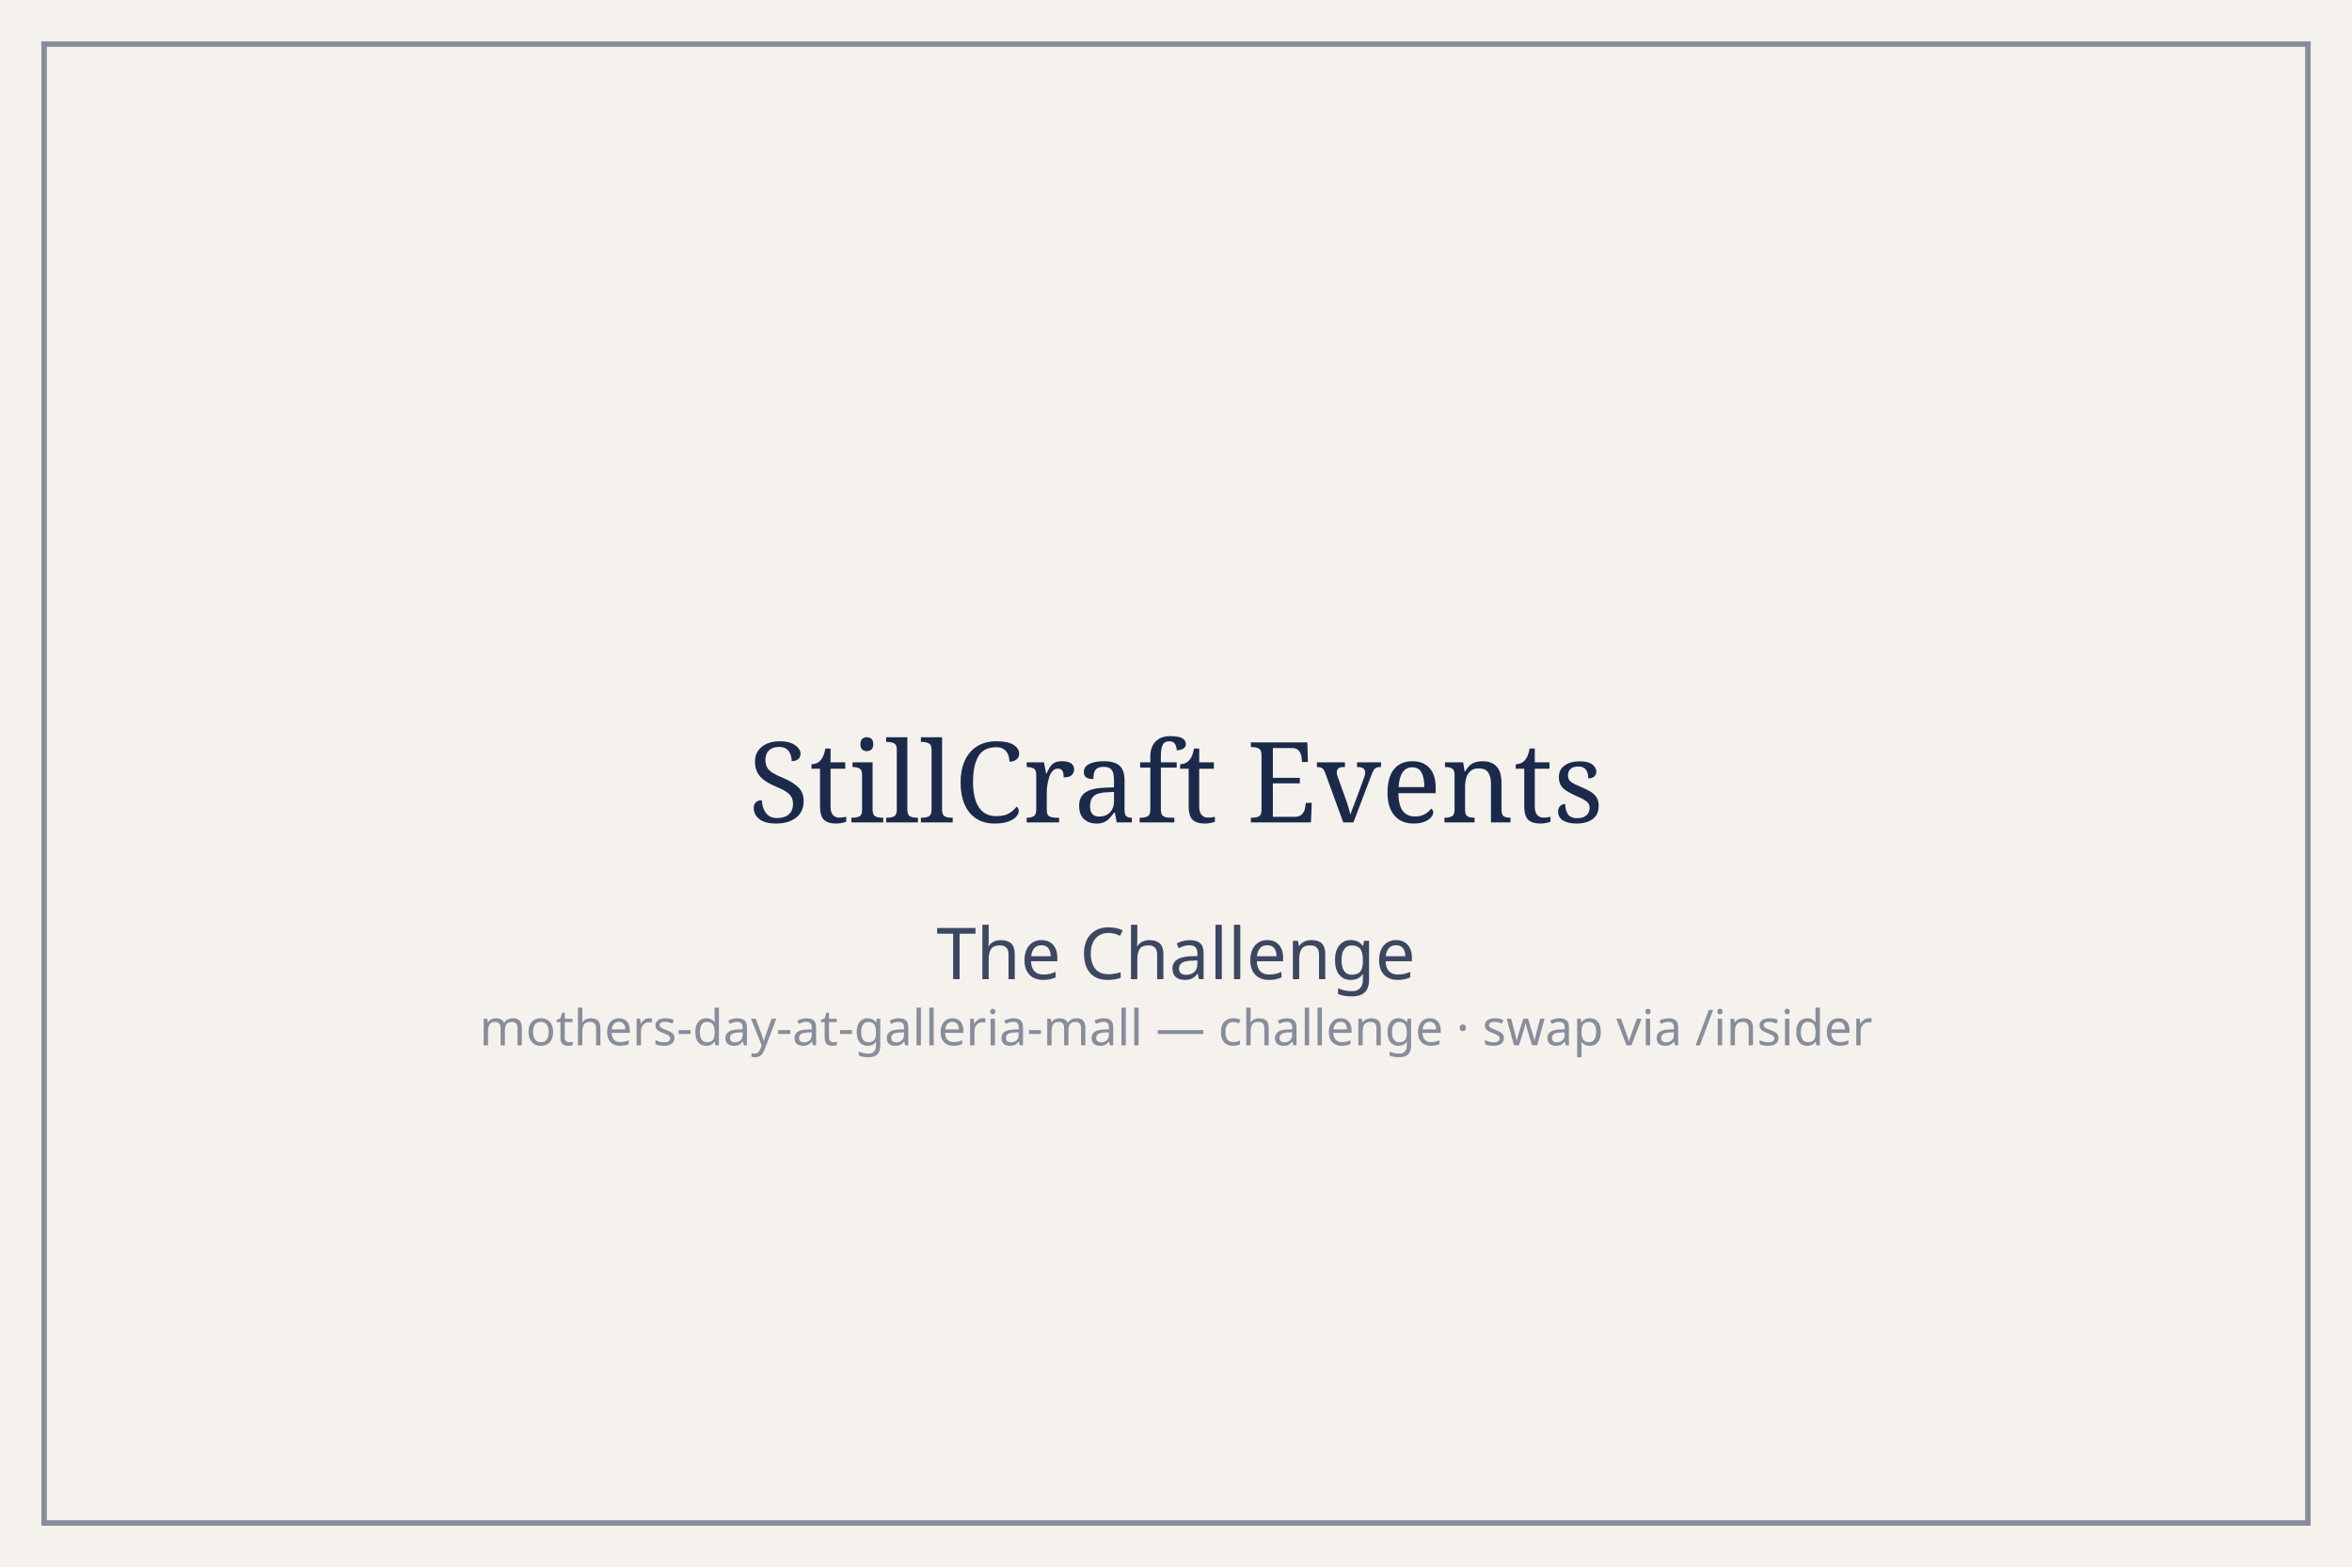
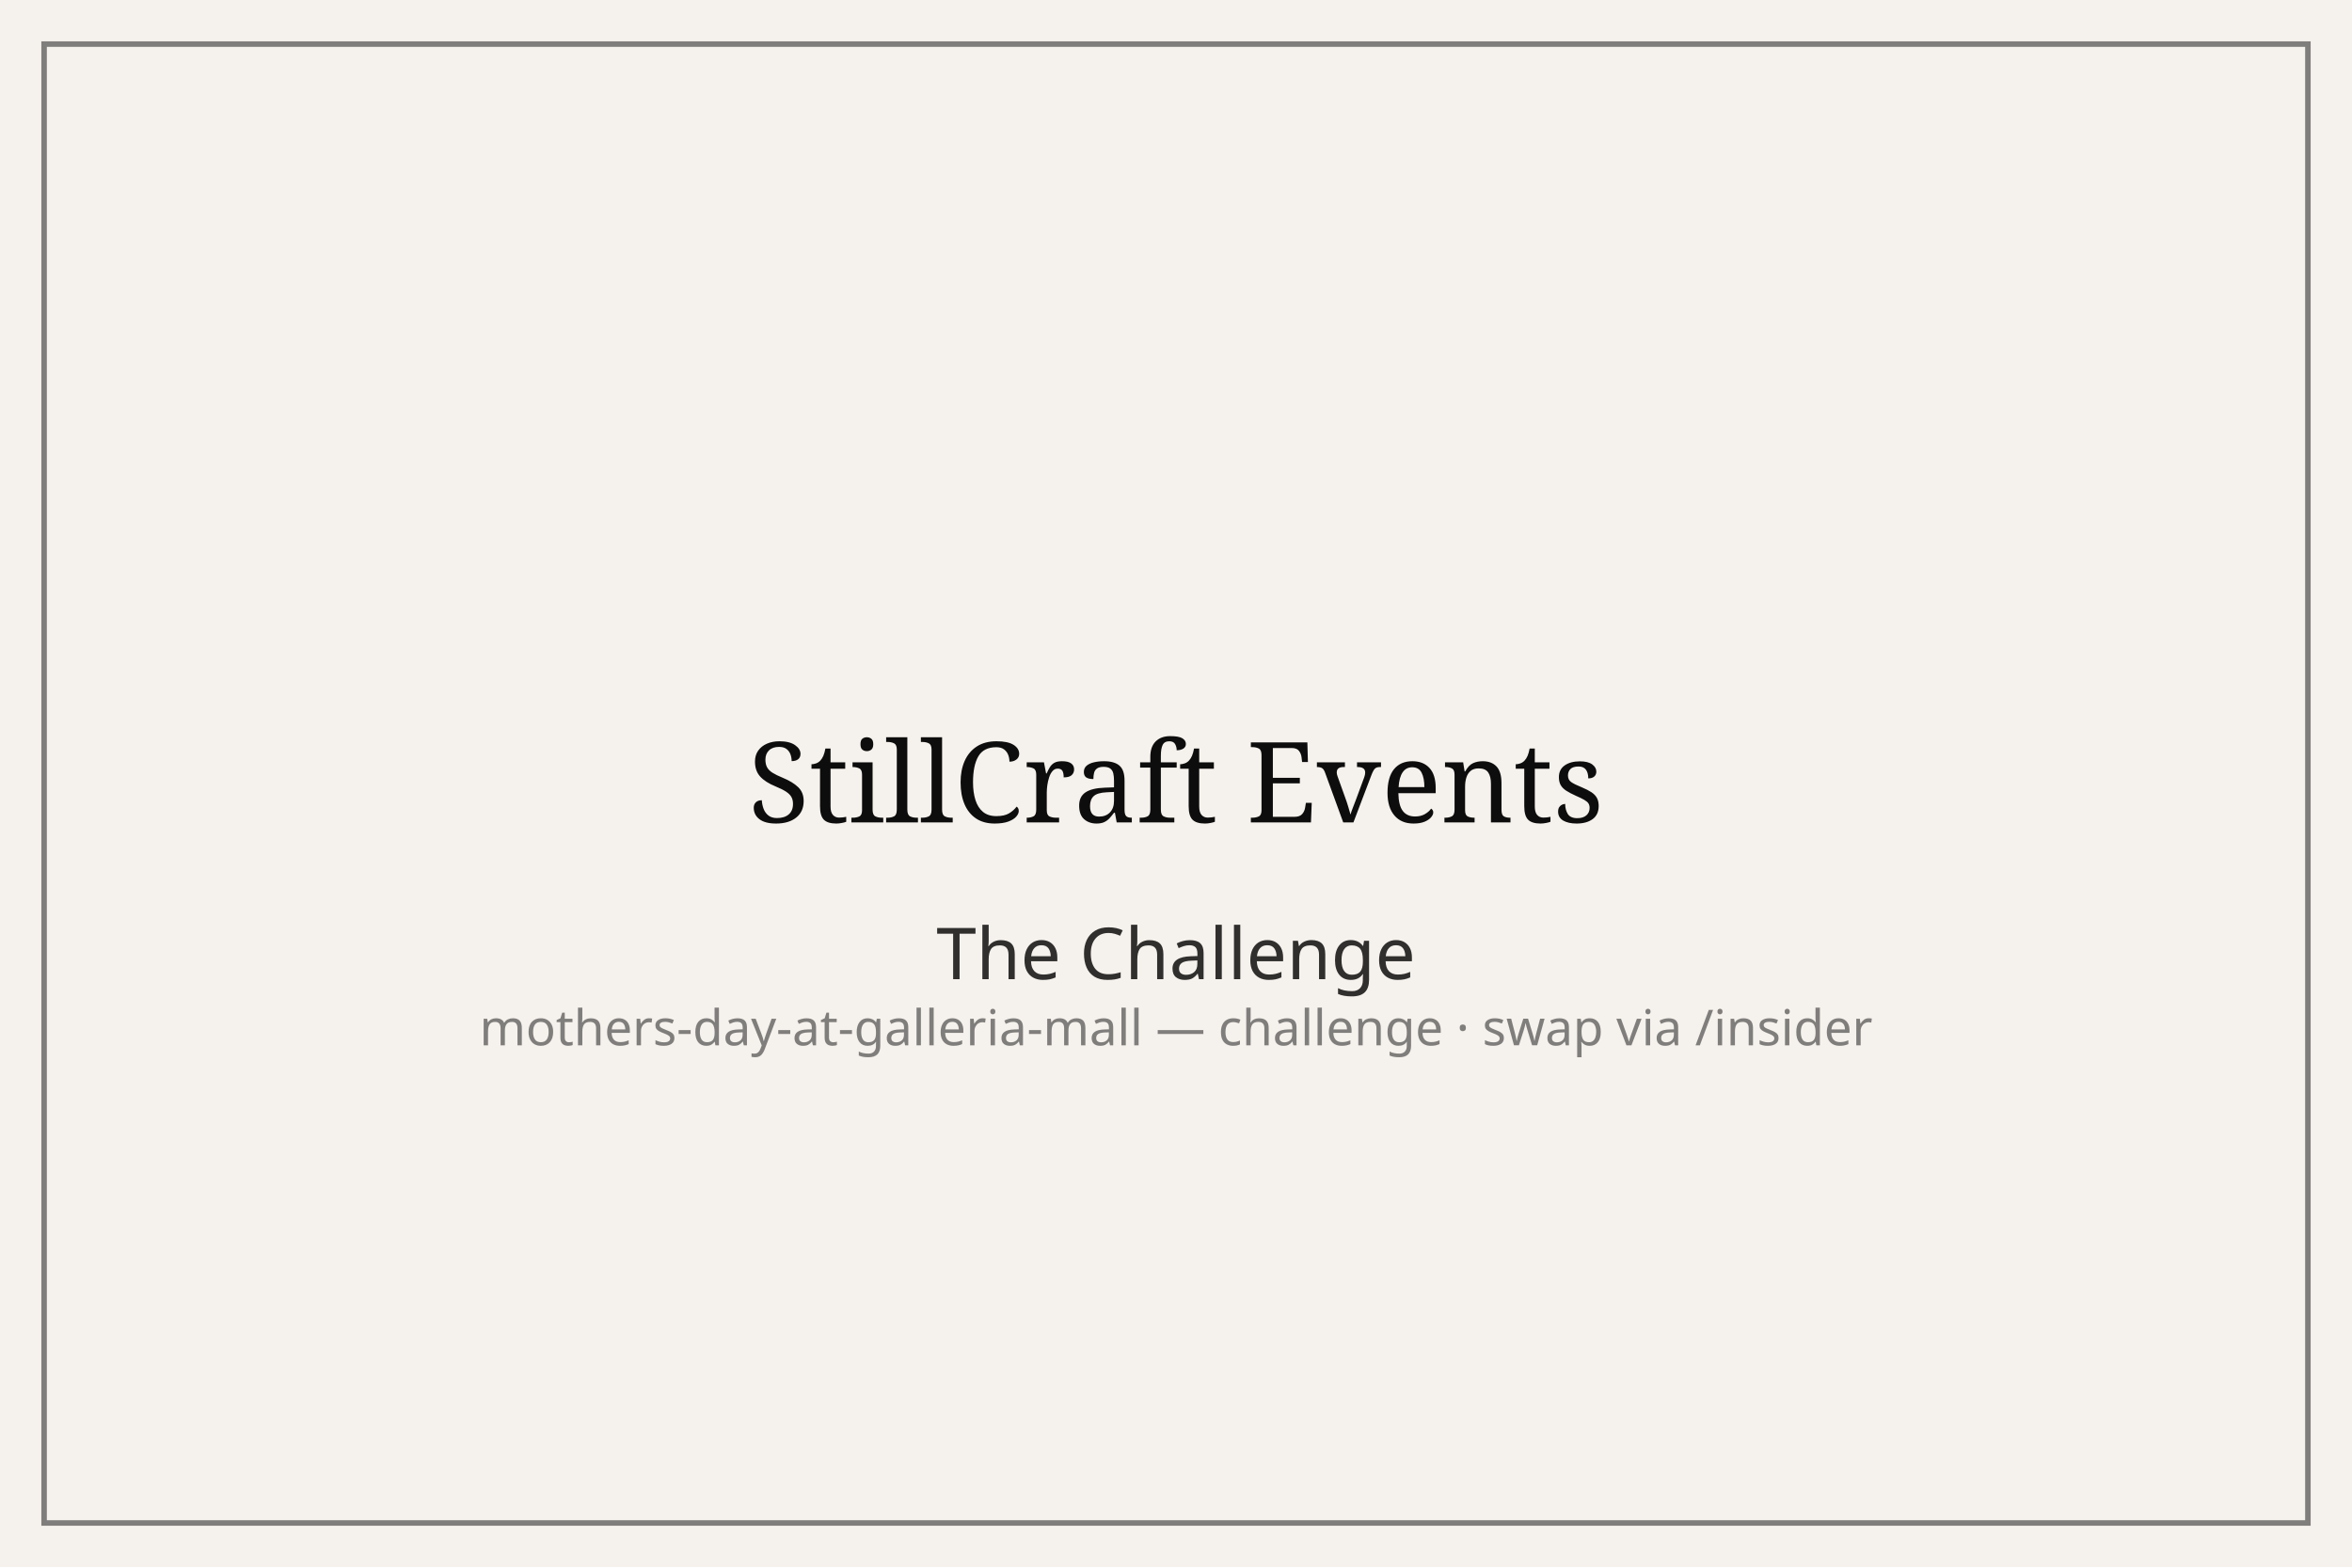
<svg xmlns="http://www.w3.org/2000/svg" width="1280" height="853" viewBox="0 0 1280 853">
  <rect width="100%" height="100%" fill="#F5F1EC" />
-   <rect x="24" y="24" width="1232" height="805" fill="none" stroke="#1B2A4A" stroke-opacity="0.5" stroke-width="3" />
-   <text x="50%" y="50%" fill="#1B2A4A" font-family="Georgia, serif" font-size="61" text-anchor="middle" dominant-baseline="middle">StillCraft Events</text>
-   <text x="50%" y="533" fill="#1B2A4A" fill-opacity="0.85" font-family="Verdana, sans-serif" font-size="39" text-anchor="middle">The Challenge</text>
-   <text x="50%" y="569" fill="#1B2A4A" fill-opacity="0.5" font-family="Verdana, sans-serif" font-size="27" text-anchor="middle">mothers-day-at-galleria-mall — challenge · swap via /insider</text>
+   <rect x="24" y="24" width="1232" height="805" fill="none" stroke="#0d0d0d" stroke-opacity="0.5" stroke-width="3" />
+   <text x="50%" y="50%" fill="#0d0d0d" font-family="Georgia, serif" font-size="61" text-anchor="middle" dominant-baseline="middle">StillCraft Events</text>
+   <text x="50%" y="533" fill="#0d0d0d" fill-opacity="0.85" font-family="Verdana, sans-serif" font-size="39" text-anchor="middle">The Challenge</text>
+   <text x="50%" y="569" fill="#0d0d0d" fill-opacity="0.5" font-family="Verdana, sans-serif" font-size="27" text-anchor="middle">mothers-day-at-galleria-mall — challenge · swap via /insider</text>
</svg>
